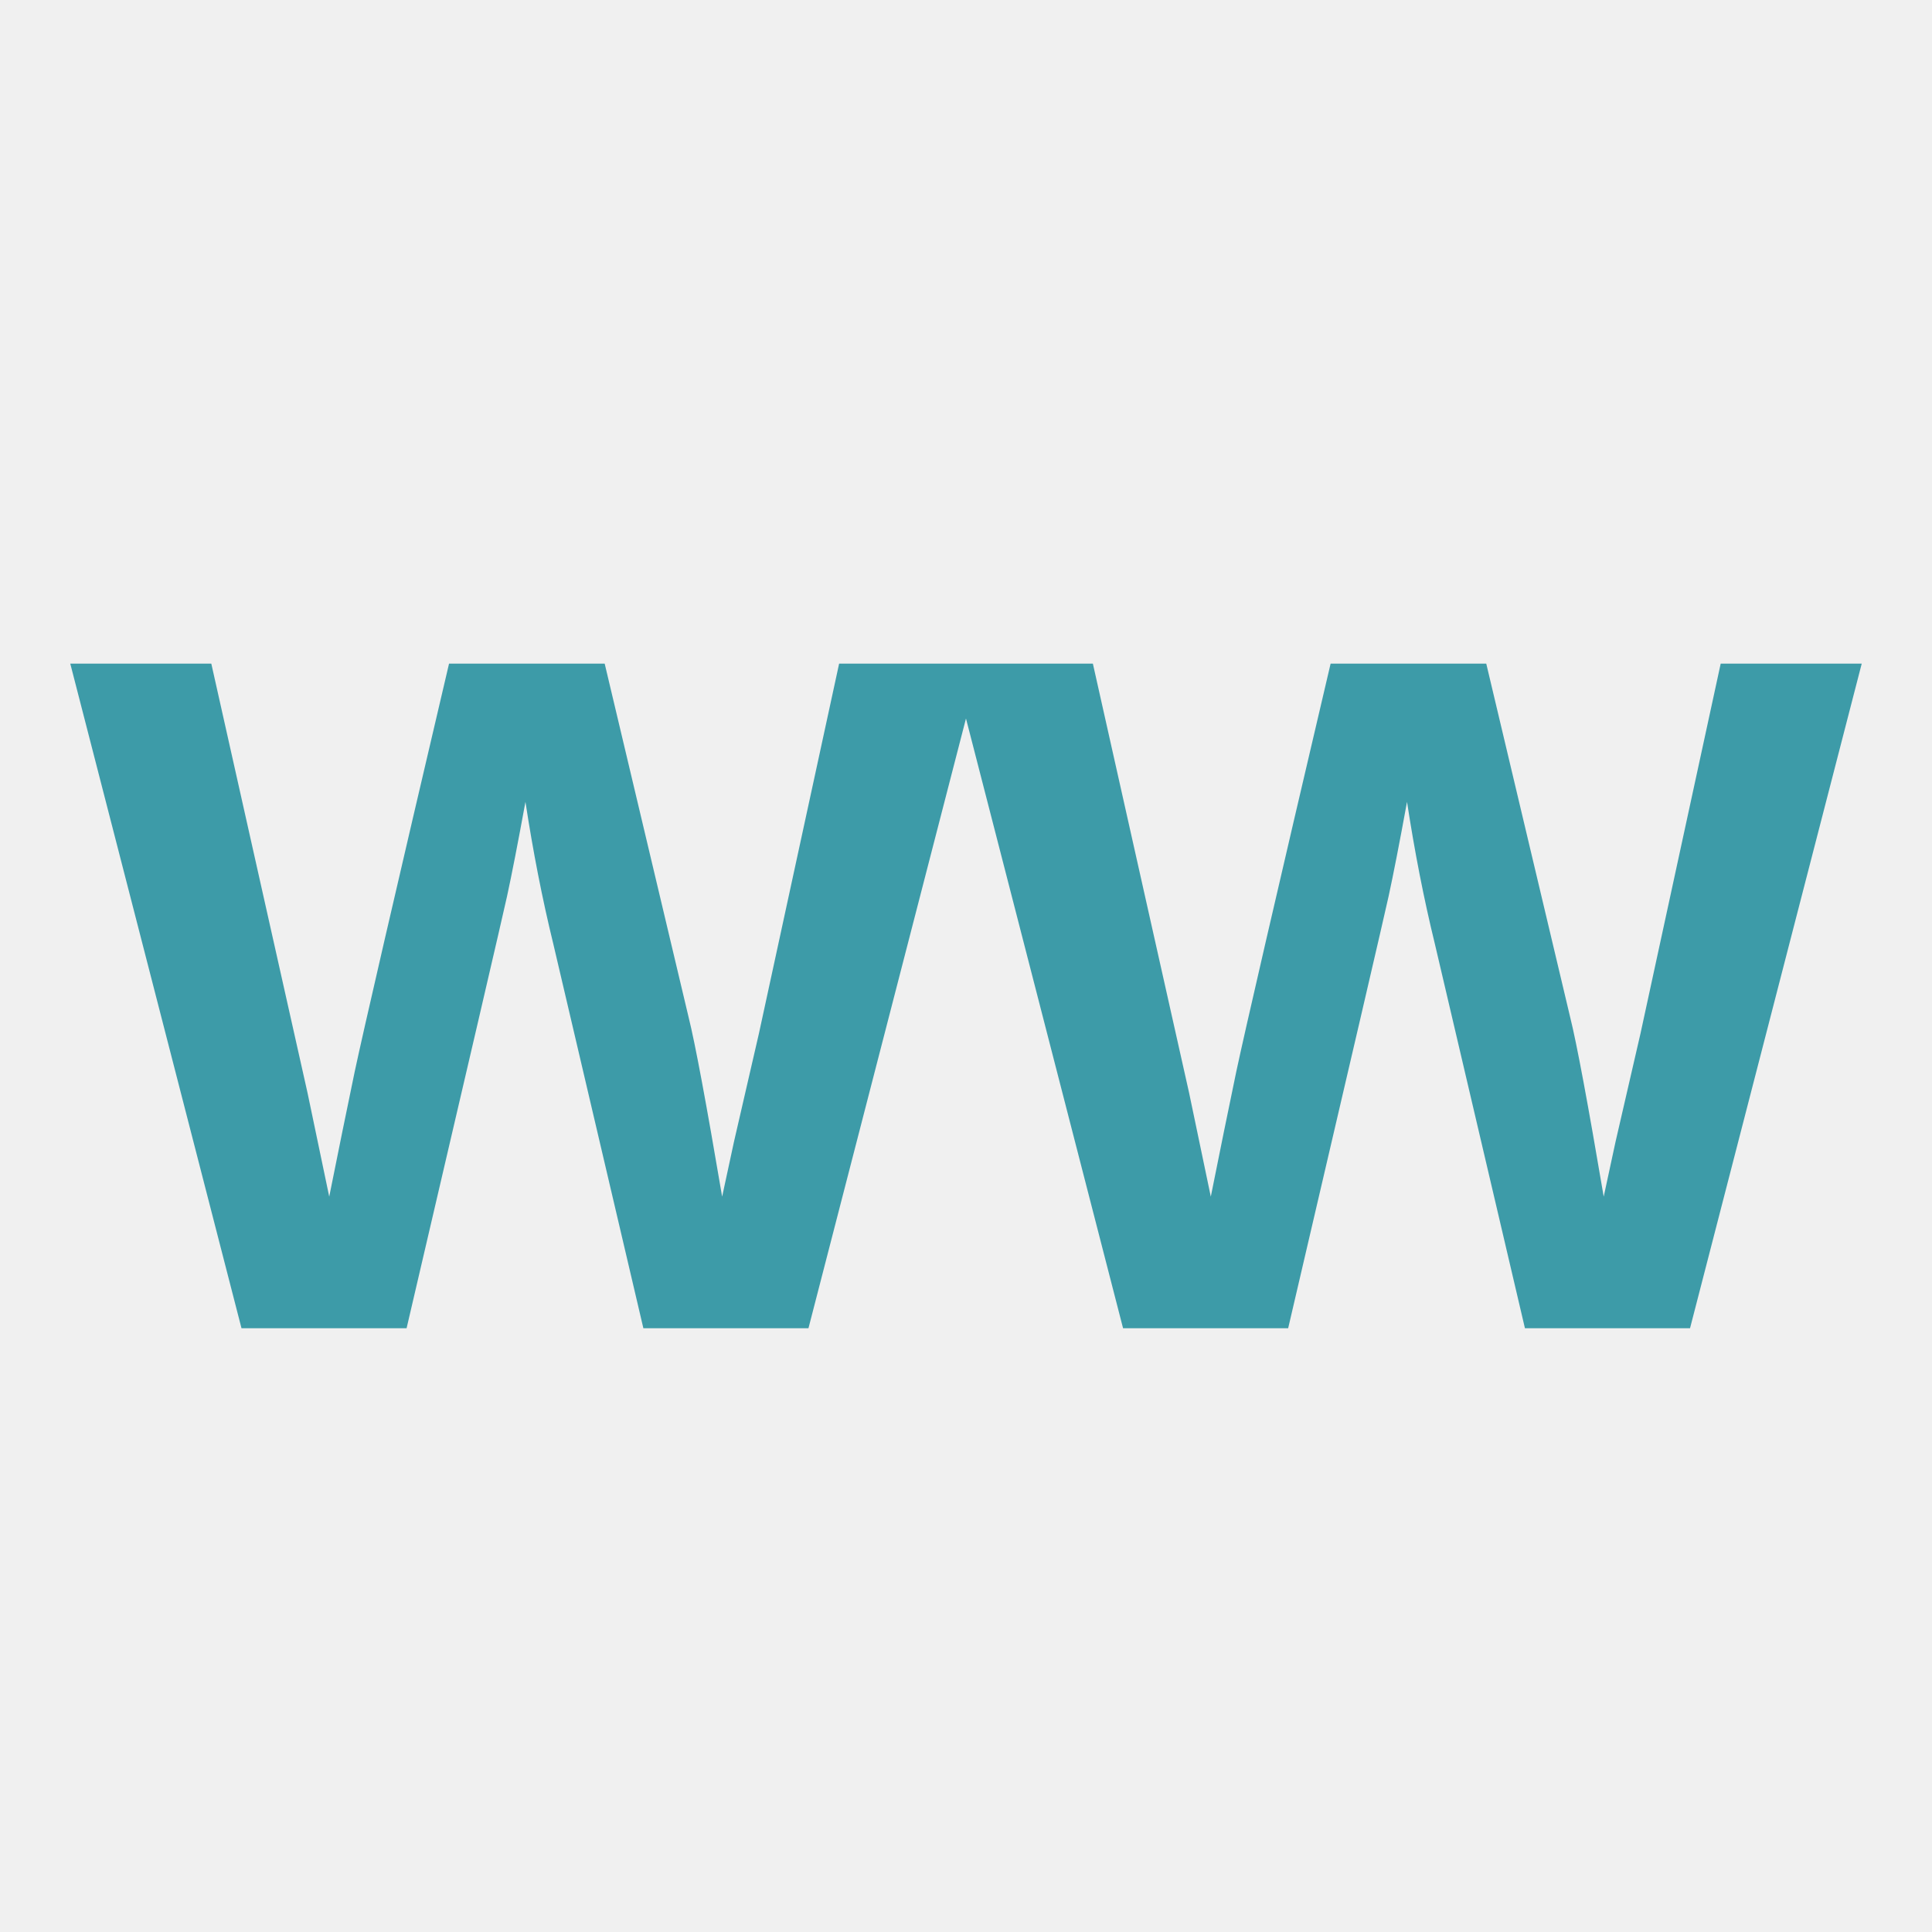
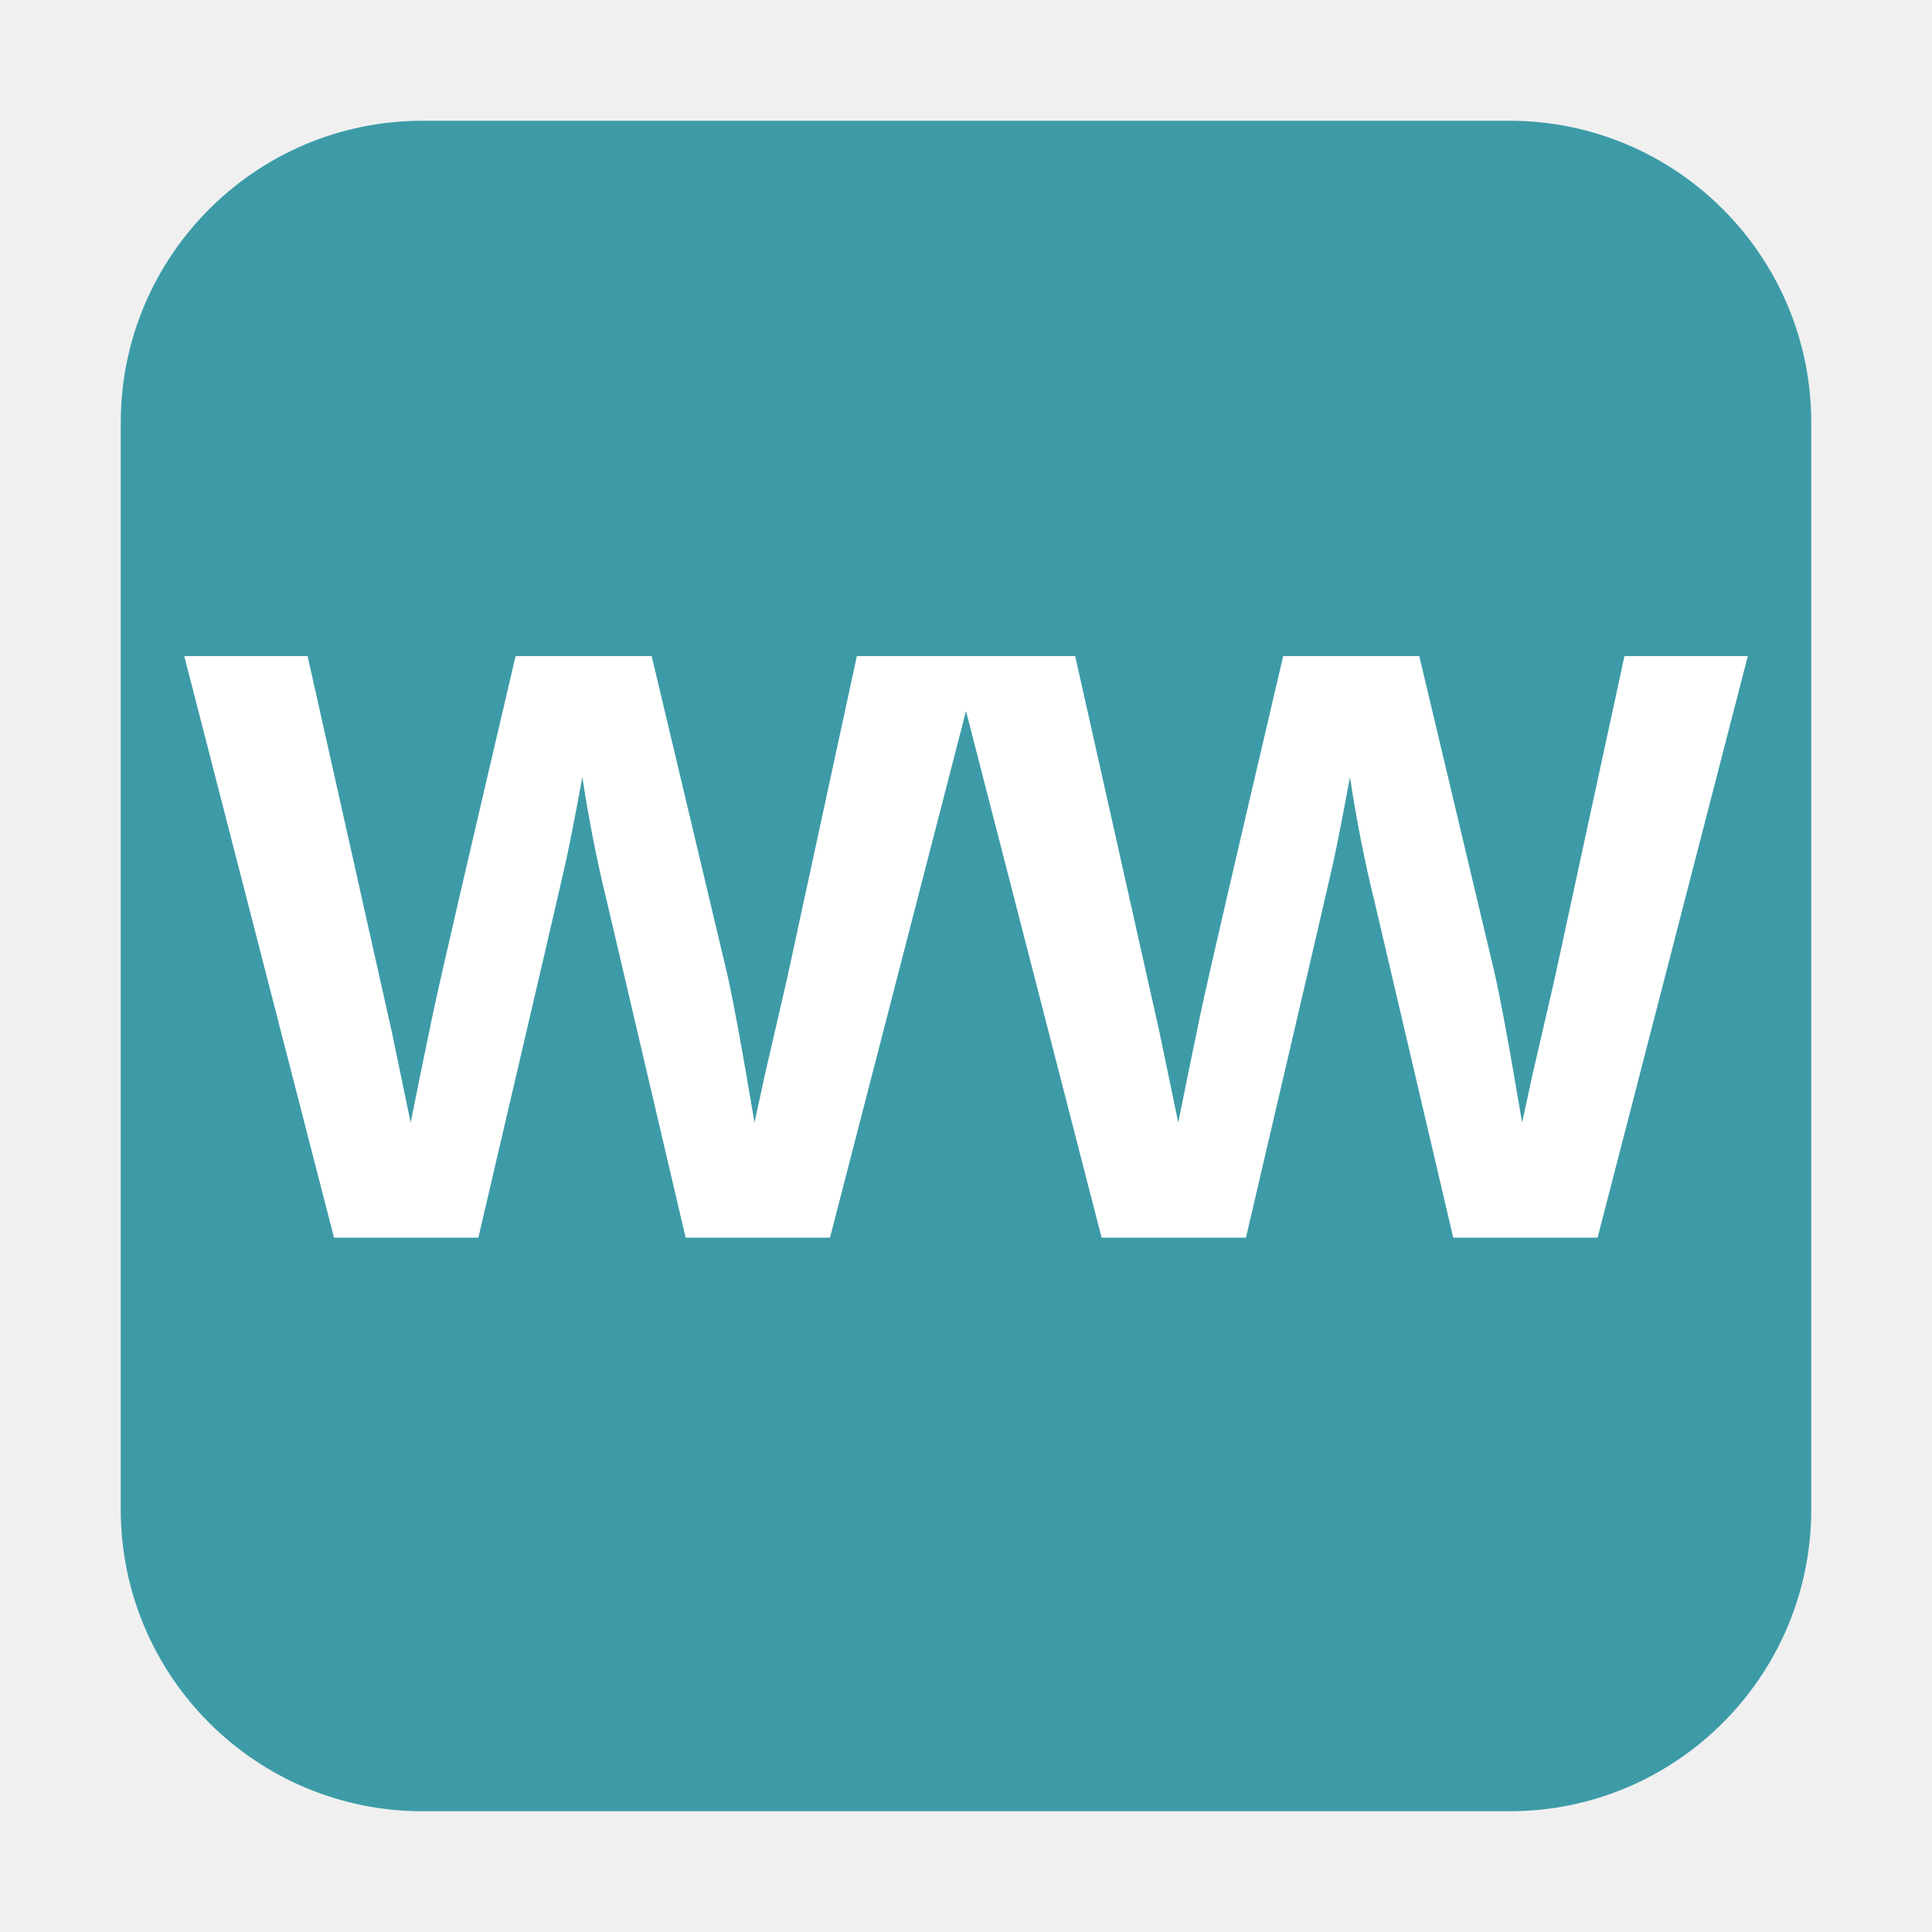
- <svg xmlns="http://www.w3.org/2000/svg" viewBox="0 0 64 64" width="128" height="128">
-   <text x="32" y="44" text-anchor="middle" font-family="'Helvetica Neue', Arial, sans-serif" font-size="32" font-weight="700" letter-spacing="-1" fill="#3d9ba8">WW</text>
+ <svg xmlns="http://www.w3.org/2000/svg" viewBox="0 0 128 128" width="128" height="128">
+   <rect x="8" y="8" width="112" height="112" rx="20" fill="#3d9ba8" />
+   <text x="64" y="82" text-anchor="middle" font-family="'Helvetica Neue', Arial, sans-serif" font-size="56" font-weight="800" letter-spacing="-2" fill="#ffffff">WW</text>
</svg>
